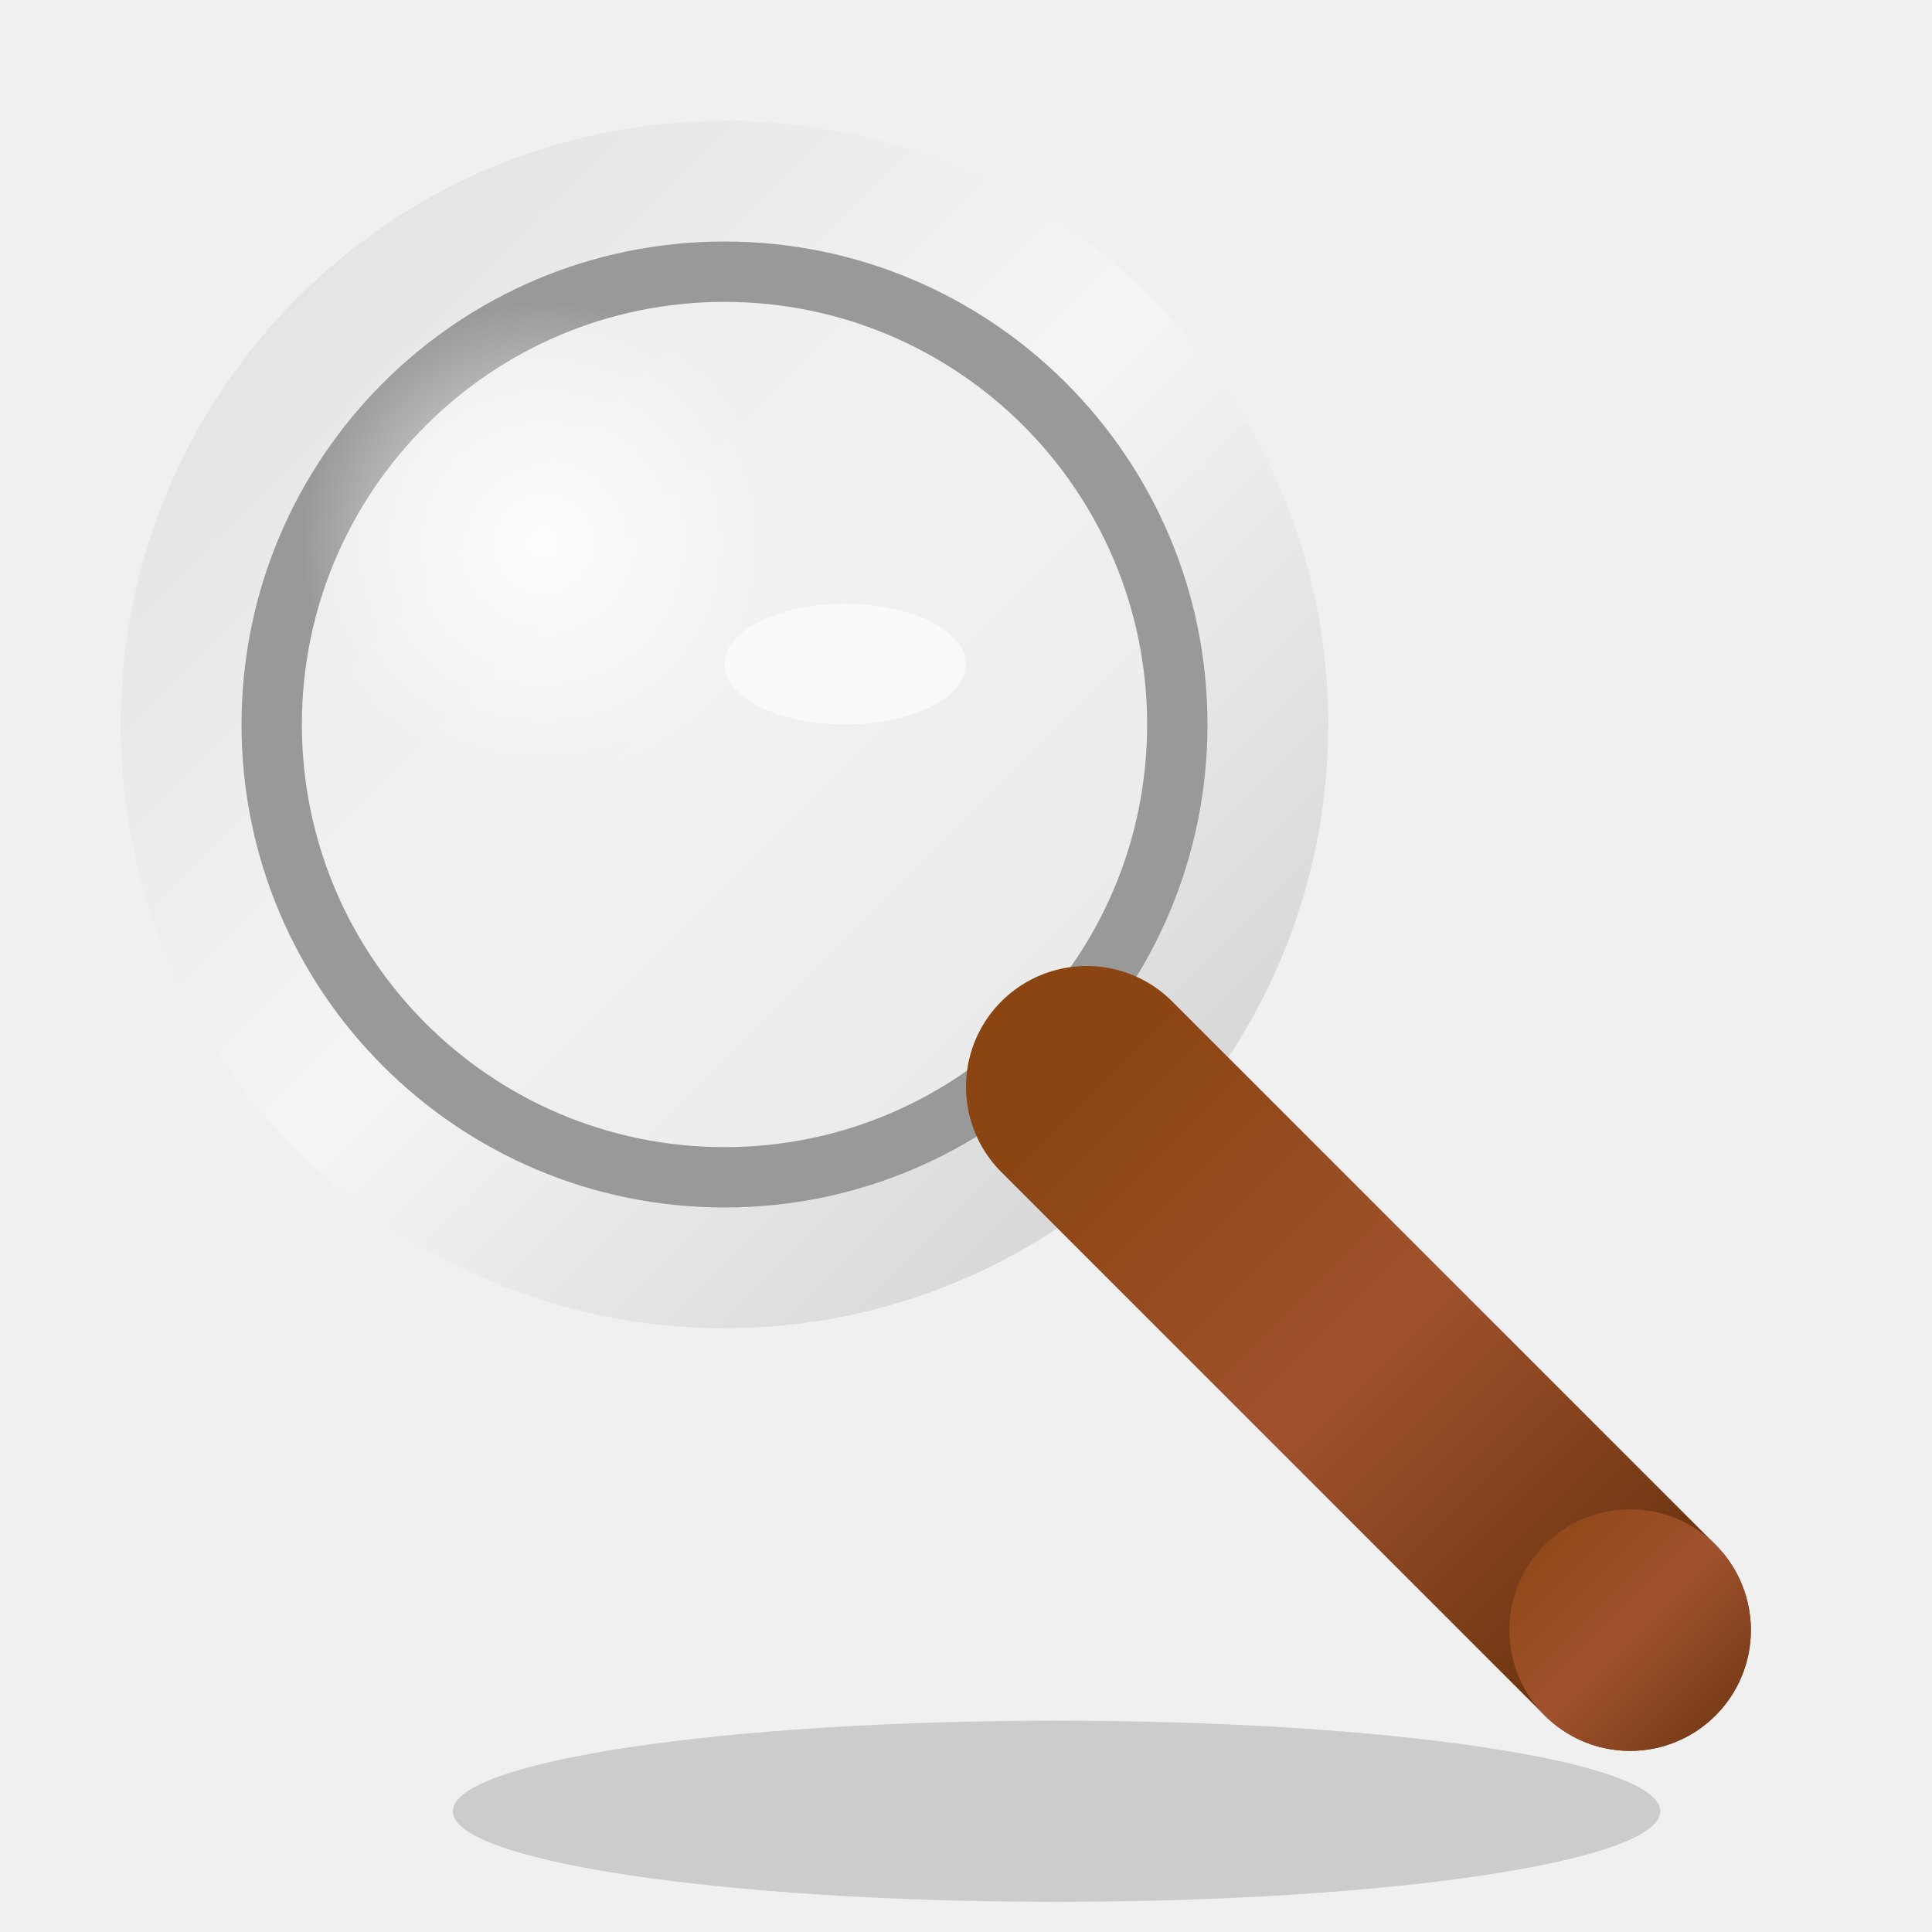
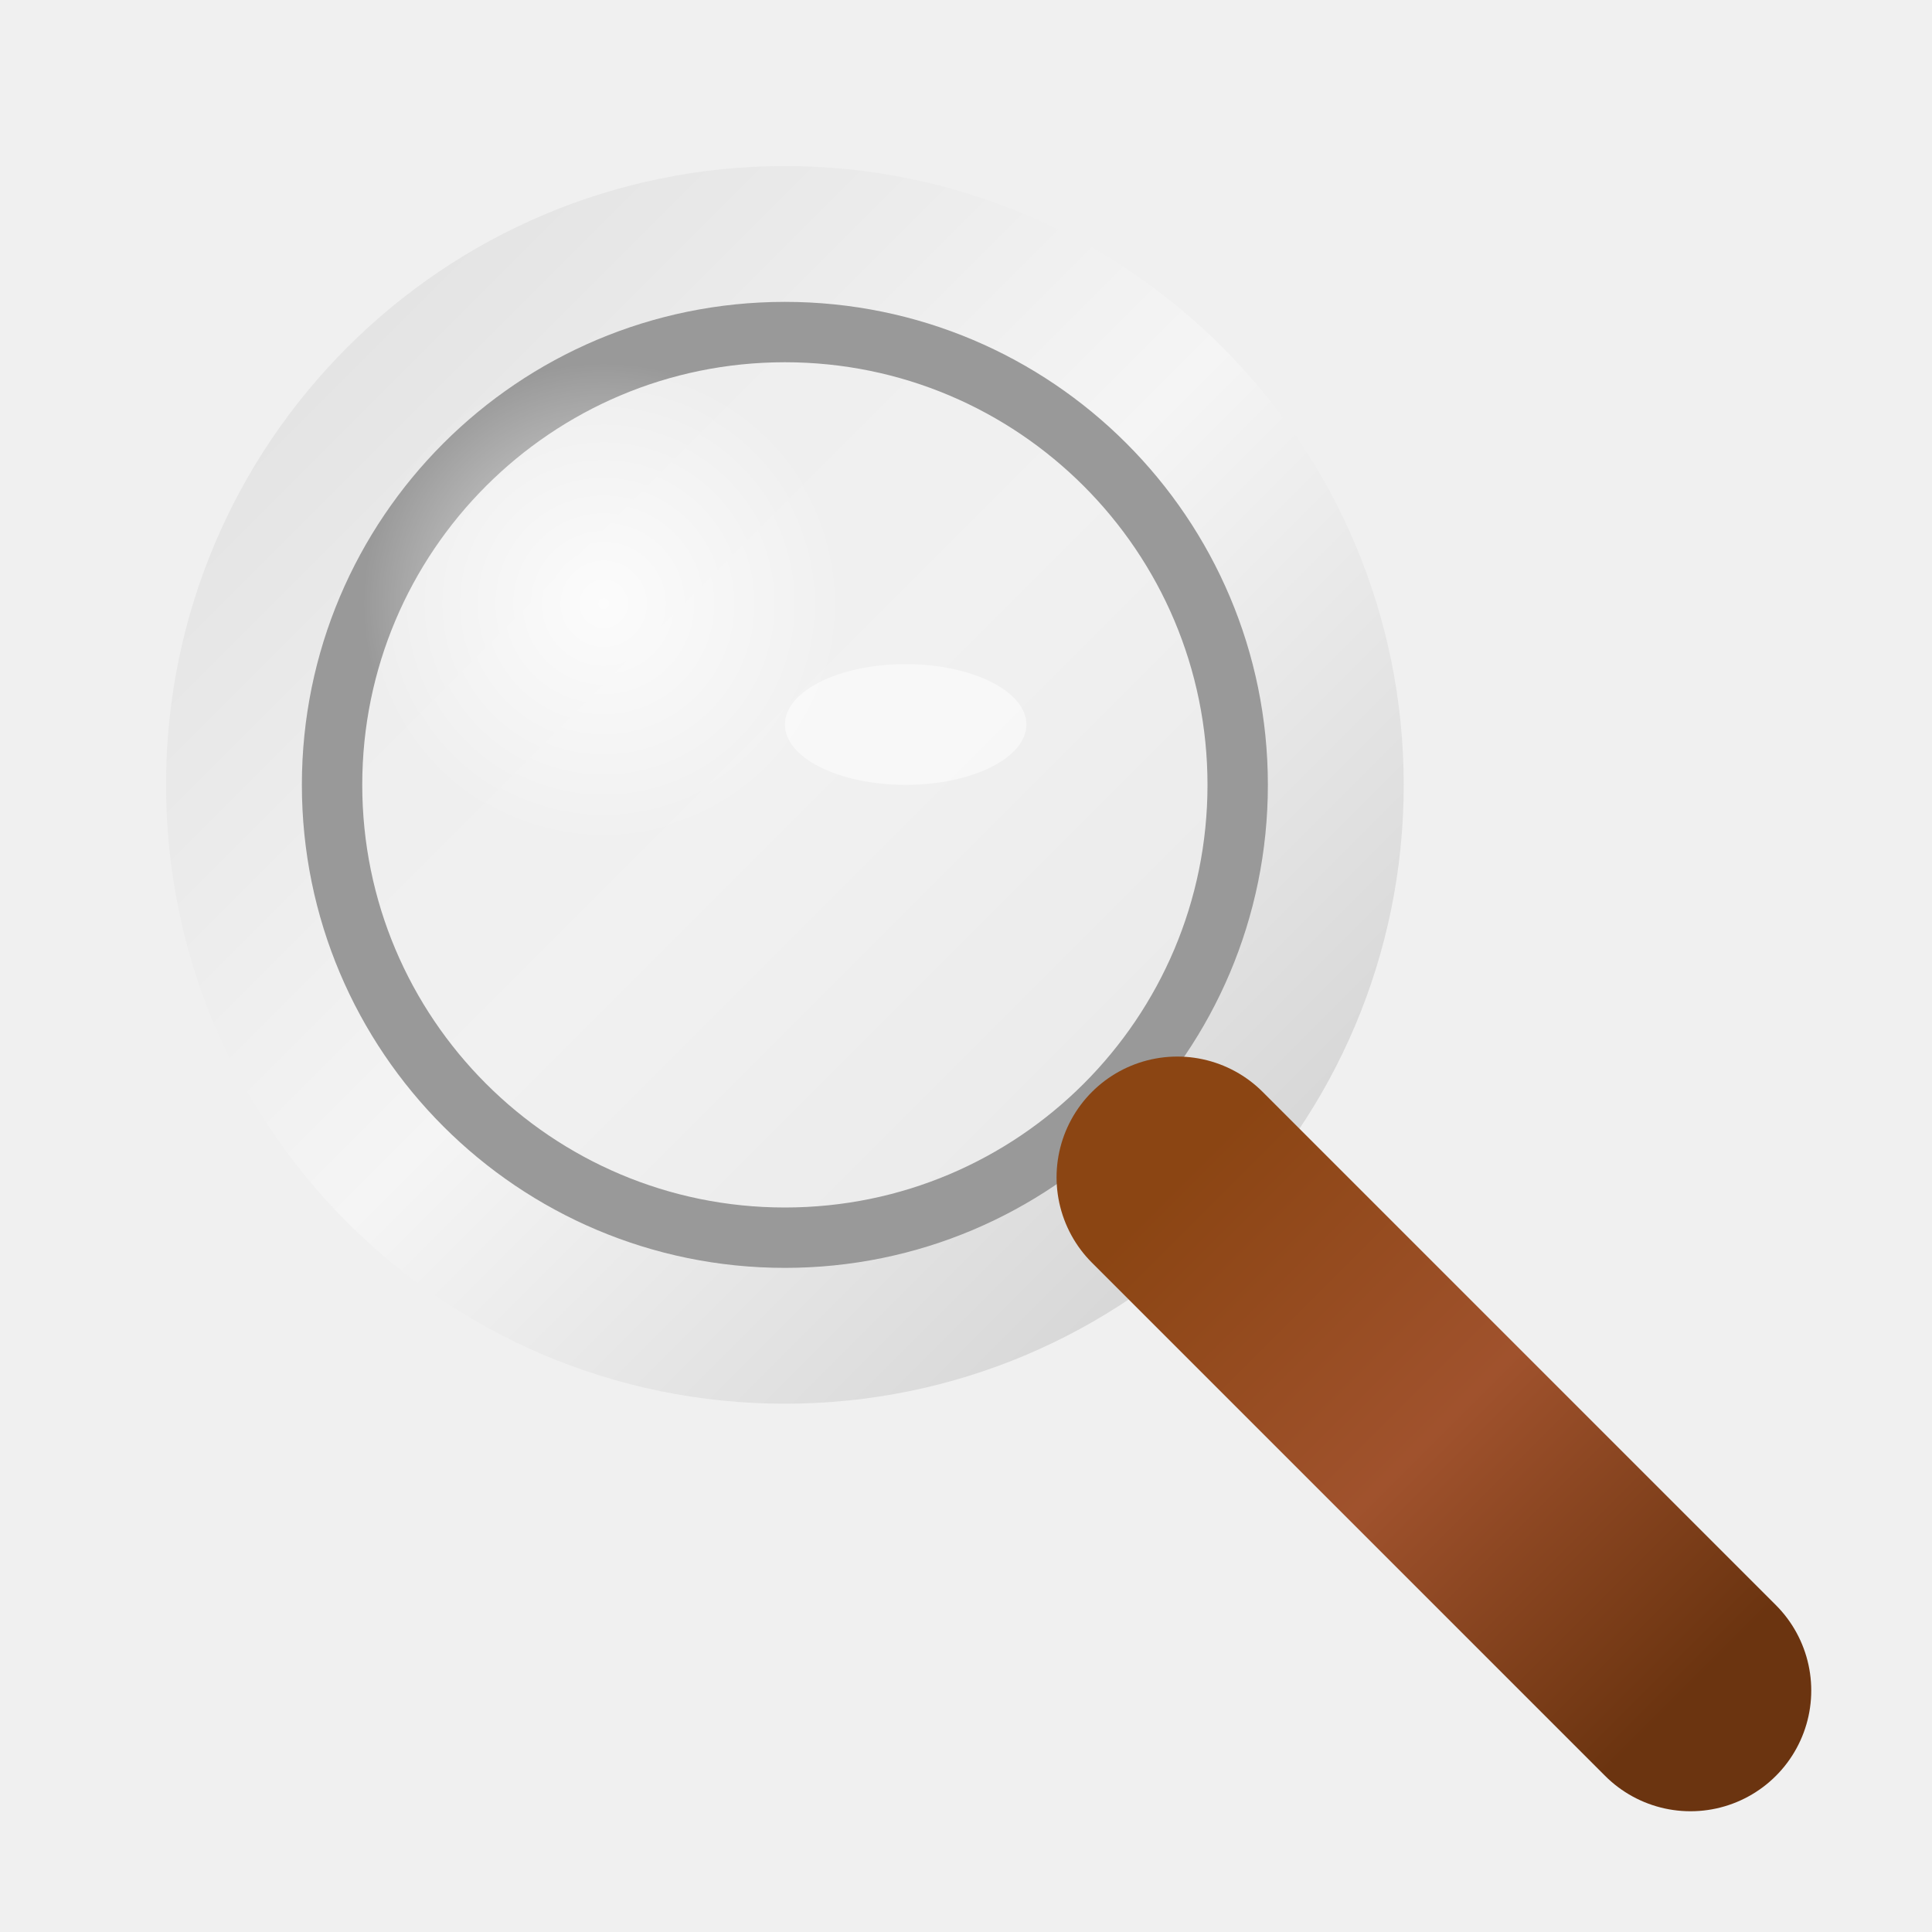
- <svg xmlns="http://www.w3.org/2000/svg" width="64" height="64" viewBox="0 0 64 64">
+ <svg xmlns="http://www.w3.org/2000/svg" width="32" height="32" viewBox="0 0 32 32">
  <defs>
    <linearGradient id="glass" x1="0%" y1="0%" x2="100%" y2="100%">
      <stop offset="0%" style="stop-color:#e0e0e0;stop-opacity:1" />
      <stop offset="50%" style="stop-color:#f5f5f5;stop-opacity:1" />
      <stop offset="100%" style="stop-color:#d0d0d0;stop-opacity:1" />
    </linearGradient>
    <linearGradient id="handle" x1="0%" y1="0%" x2="100%" y2="100%">
      <stop offset="0%" style="stop-color:#8b4513;stop-opacity:1" />
      <stop offset="50%" style="stop-color:#a0522d;stop-opacity:1" />
      <stop offset="100%" style="stop-color:#6b3410;stop-opacity:1" />
    </linearGradient>
    <radialGradient id="glare">
-       <stop offset="0%" style="stop-color:#fff;stop-opacity:0.9" />
+       <stop offset="0%" style="stop-color:#fff;stop-opacity:0.8" />
      <stop offset="100%" style="stop-color:#fff;stop-opacity:0" />
    </radialGradient>
  </defs>
-   <ellipse cx="35" cy="60" rx="20" ry="3" fill="#000" opacity="0.15" />
-   <circle cx="24" cy="24" r="18" fill="none" stroke="url(#glass)" stroke-width="4" />
-   <circle cx="24" cy="24" r="18" fill="url(#glass)" opacity="0.3" />
-   <circle cx="24" cy="24" r="15" fill="none" stroke="#999" stroke-width="2" />
-   <path d="M 36 36 L 54 54" stroke="url(#handle)" stroke-width="8" stroke-linecap="round" />
-   <circle cx="18" cy="18" r="8" fill="url(#glare)" />
-   <ellipse cx="28" cy="22" rx="4" ry="2" fill="#fff" opacity="0.6" />
-   <circle cx="54" cy="54" r="4" fill="url(#handle)" />
+   <circle cx="13" cy="13" r="9" fill="url(#glass)" opacity="0.3" />
+   <circle cx="13" cy="13" r="9" fill="none" stroke="url(#glass)" stroke-width="2.5" />
+   <circle cx="13" cy="13" r="7.5" fill="none" stroke="#999" stroke-width="1" />
+   <line x1="19.5" y1="19.5" x2="28" y2="28" stroke="url(#handle)" stroke-width="4" stroke-linecap="round" />
+   <circle cx="10" cy="10" r="4" fill="url(#glare)" />
+   <ellipse cx="15" cy="12" rx="2" ry="1" fill="#fff" opacity="0.5" />
</svg>
